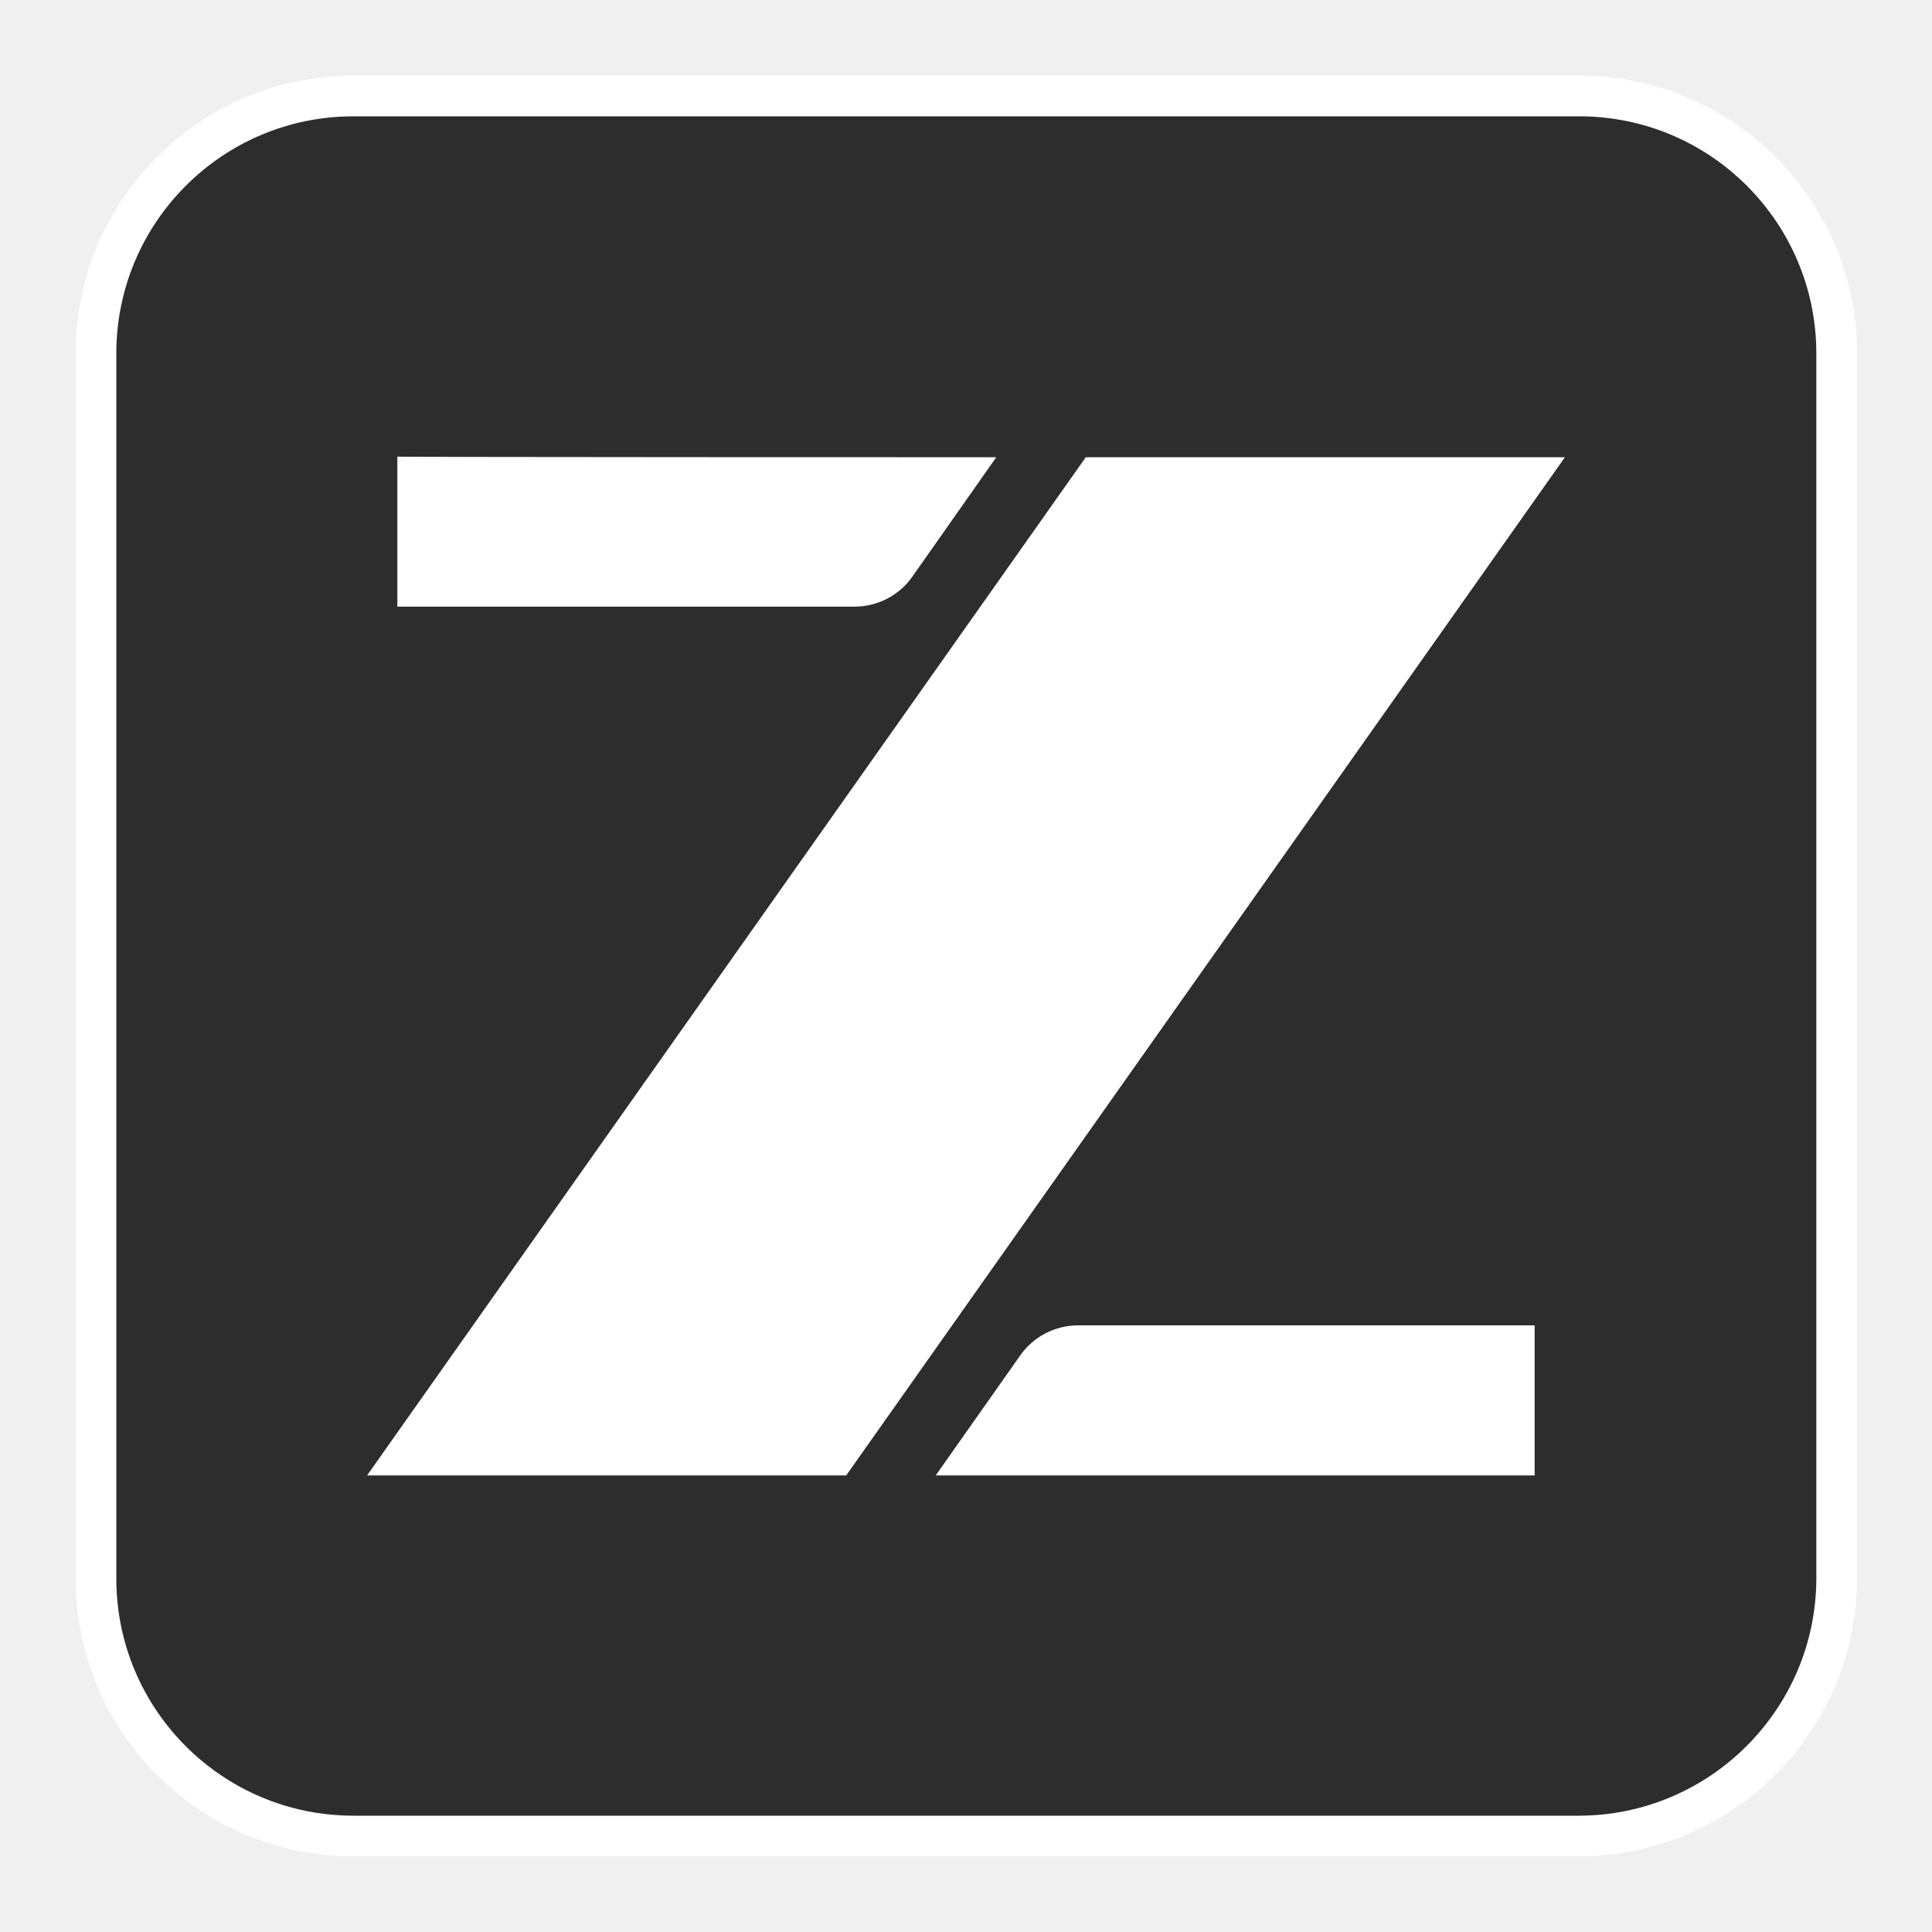
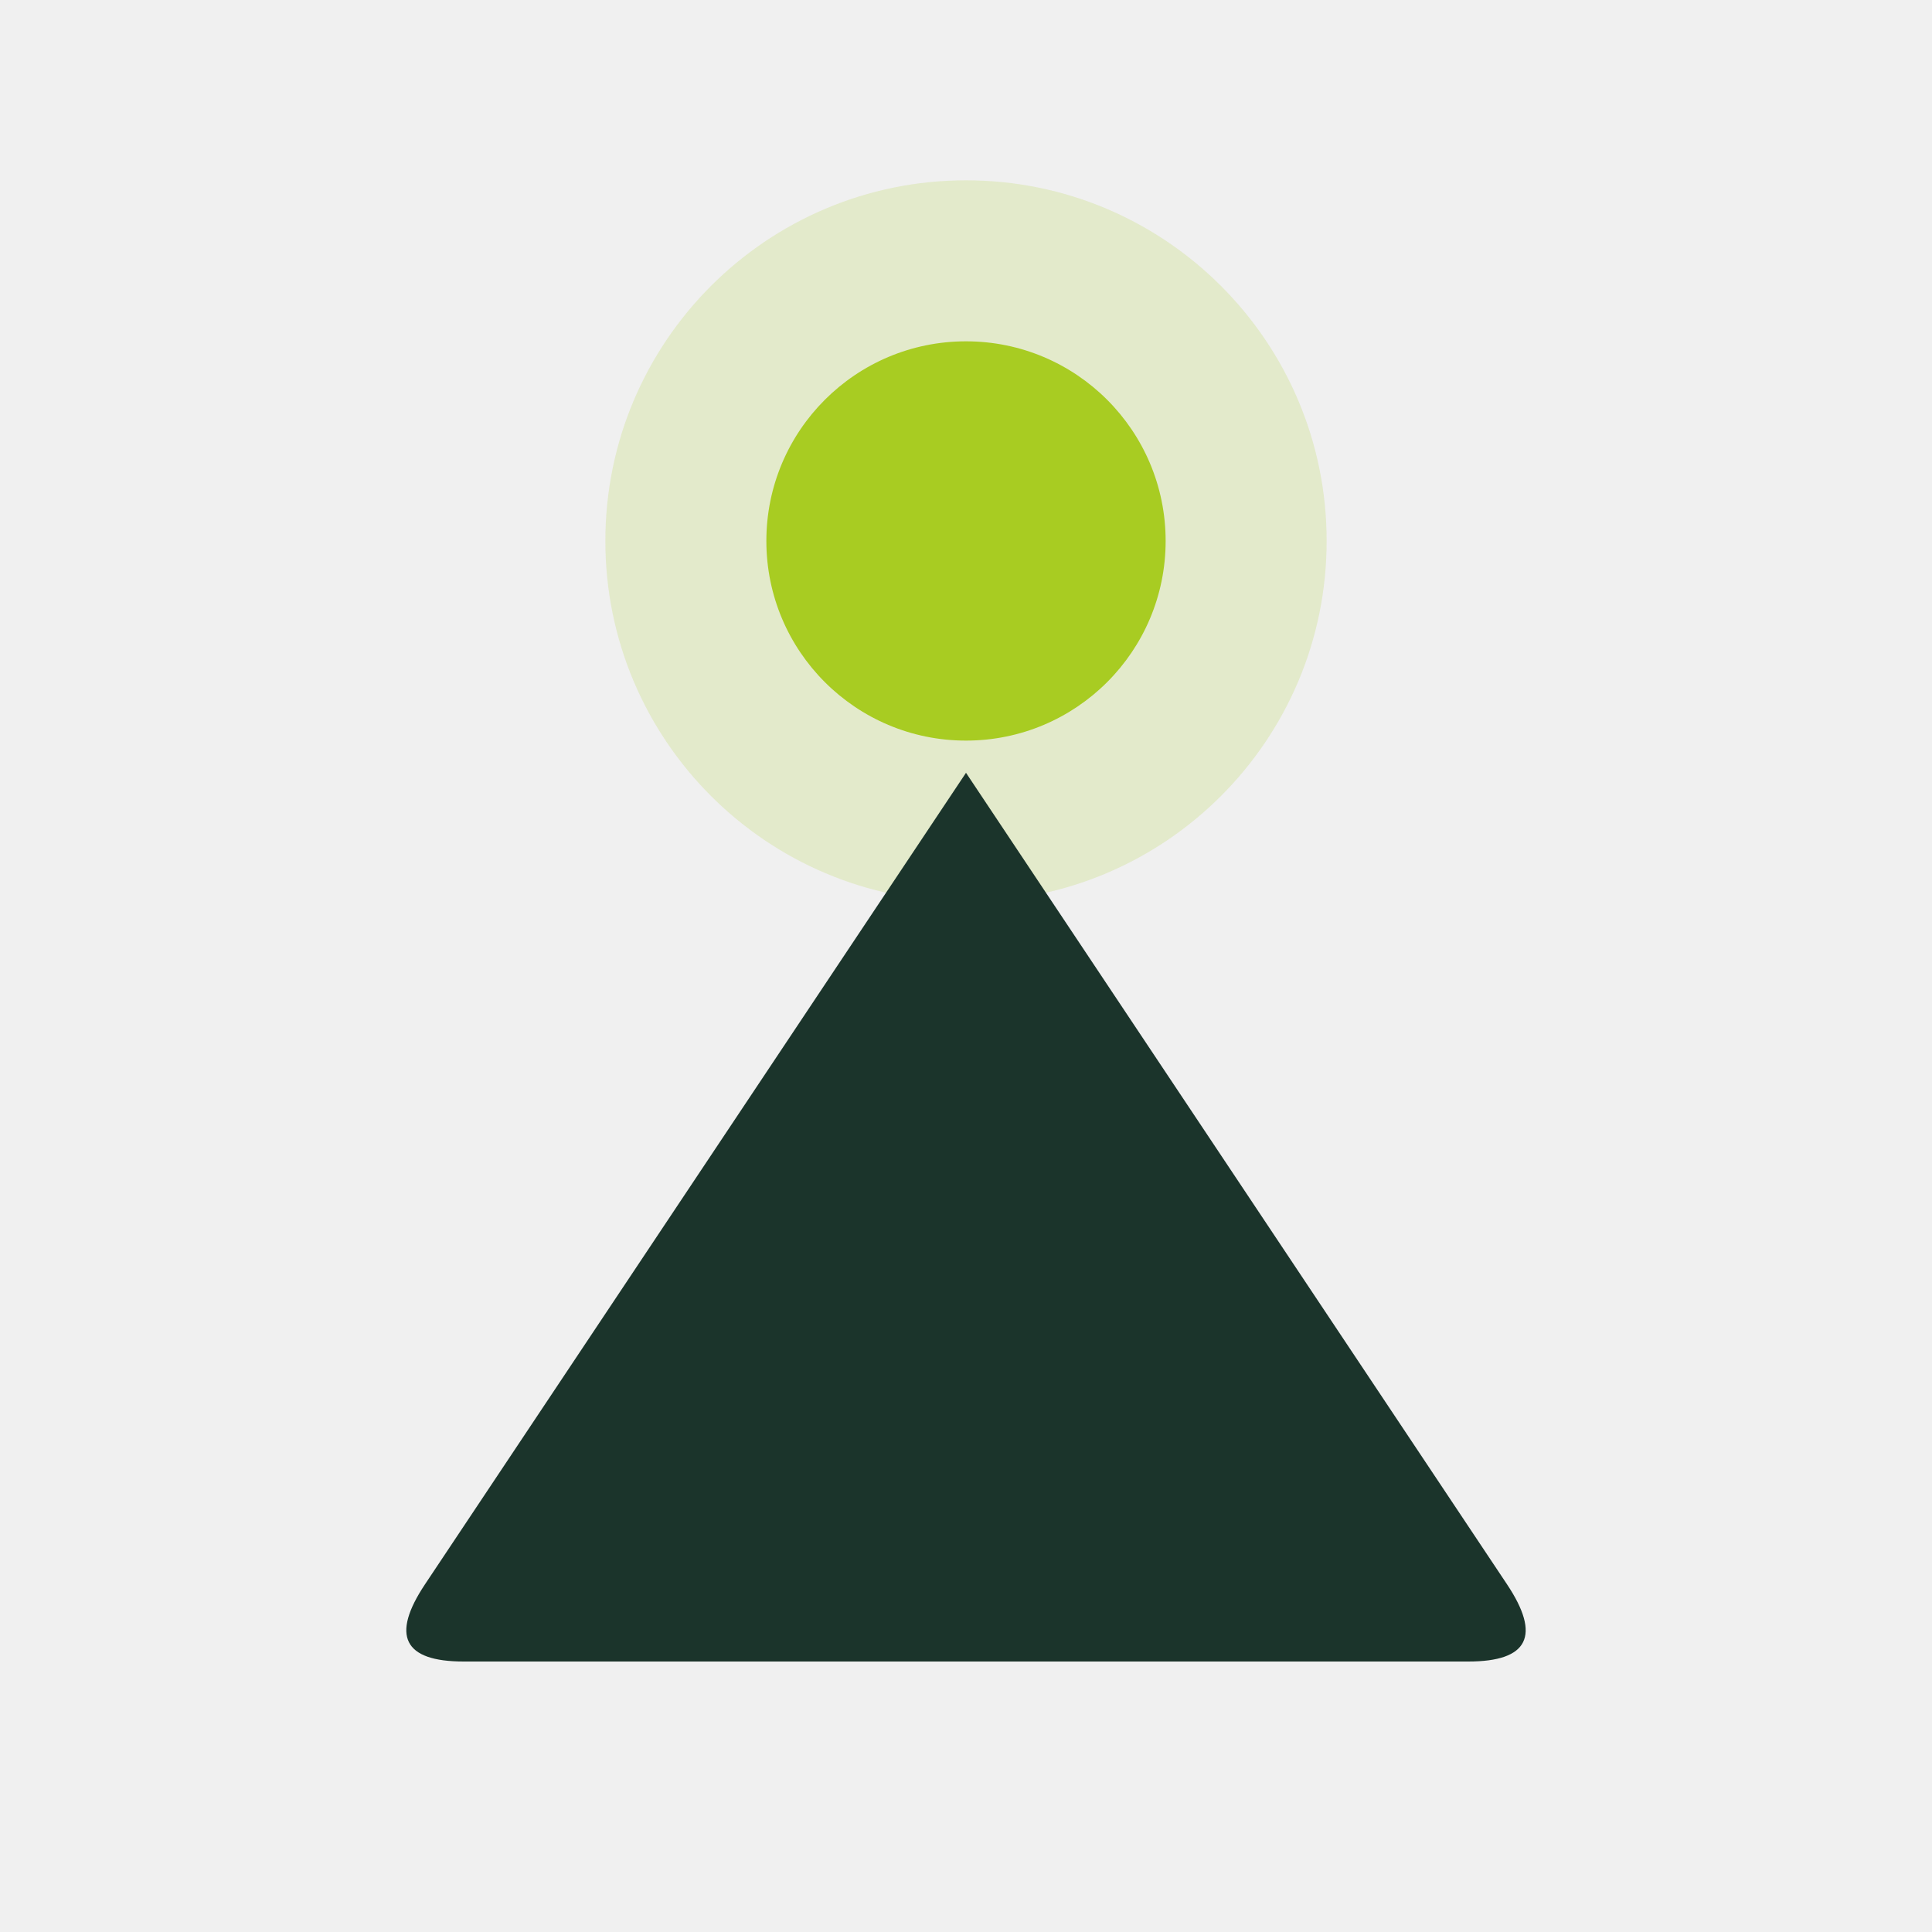
- <svg xmlns="http://www.w3.org/2000/svg" version="1.1" x="0px" y="0px" viewBox="0 0 30 30" style="enable-background:new 0 0 30 30;" xml:space="preserve">
-   <defs>
-     <style type="text/css">
-     .st194{fill:#2D2D2D;stroke:#FFFFFF;stroke-width:0.632;stroke-miterlimit:10;}
-     .st23{fill:#FFFFFF;}
- 
-     .z-breathe {
-       animation: breathe 2.5s ease-in-out infinite;
-     }
- 
-     @keyframes breathe {
-       0%, 100% { opacity: 0.7; }
-       50% { opacity: 1; }
-     }
-   </style>
-   </defs>
-   <g>
-     <path class="st194" d="M24.51,28.51H5.49c-2.21,0-4-1.79-4-4V5.49c0-2.21,1.79-4,4-4h19.03c2.21,0,4,1.79,4,4v19.03     C28.51,26.72,26.72,28.51,24.51,28.51z" />
-     <g class="z-breathe">
-       <path class="st23" d="M15.47,7.1l-1.3,1.85c-0.2,0.29-0.54,0.47-0.9,0.47h-7.1V7.09C6.16,7.1,15.47,7.1,15.47,7.1z" />
-       <polygon class="st23" points="24.3,7.1 13.14,22.91 5.7,22.91 16.86,7.1" />
-       <path class="st23" d="M14.53,22.91l1.31-1.86c0.2-0.29,0.54-0.47,0.9-0.47h7.09v2.33H14.53z" />
-     </g>
-   </g>
+ <svg xmlns="http://www.w3.org/2000/svg" viewBox="0 0 30 30" width="30" height="30">
+   <circle cx="15" cy="8.4" r="3.1" fill="#A8CC22" />
+   <circle cx="15" cy="8.4" r="5.6" fill="#A8CC22" opacity="0.18" />
+   <path d="M15 12 L23.4 24.6 Q24.2 25.8 22.8 25.8 L7.2 25.8 Q5.8 25.8 6.6 24.6 Z" fill="#1B342B" />
</svg>
